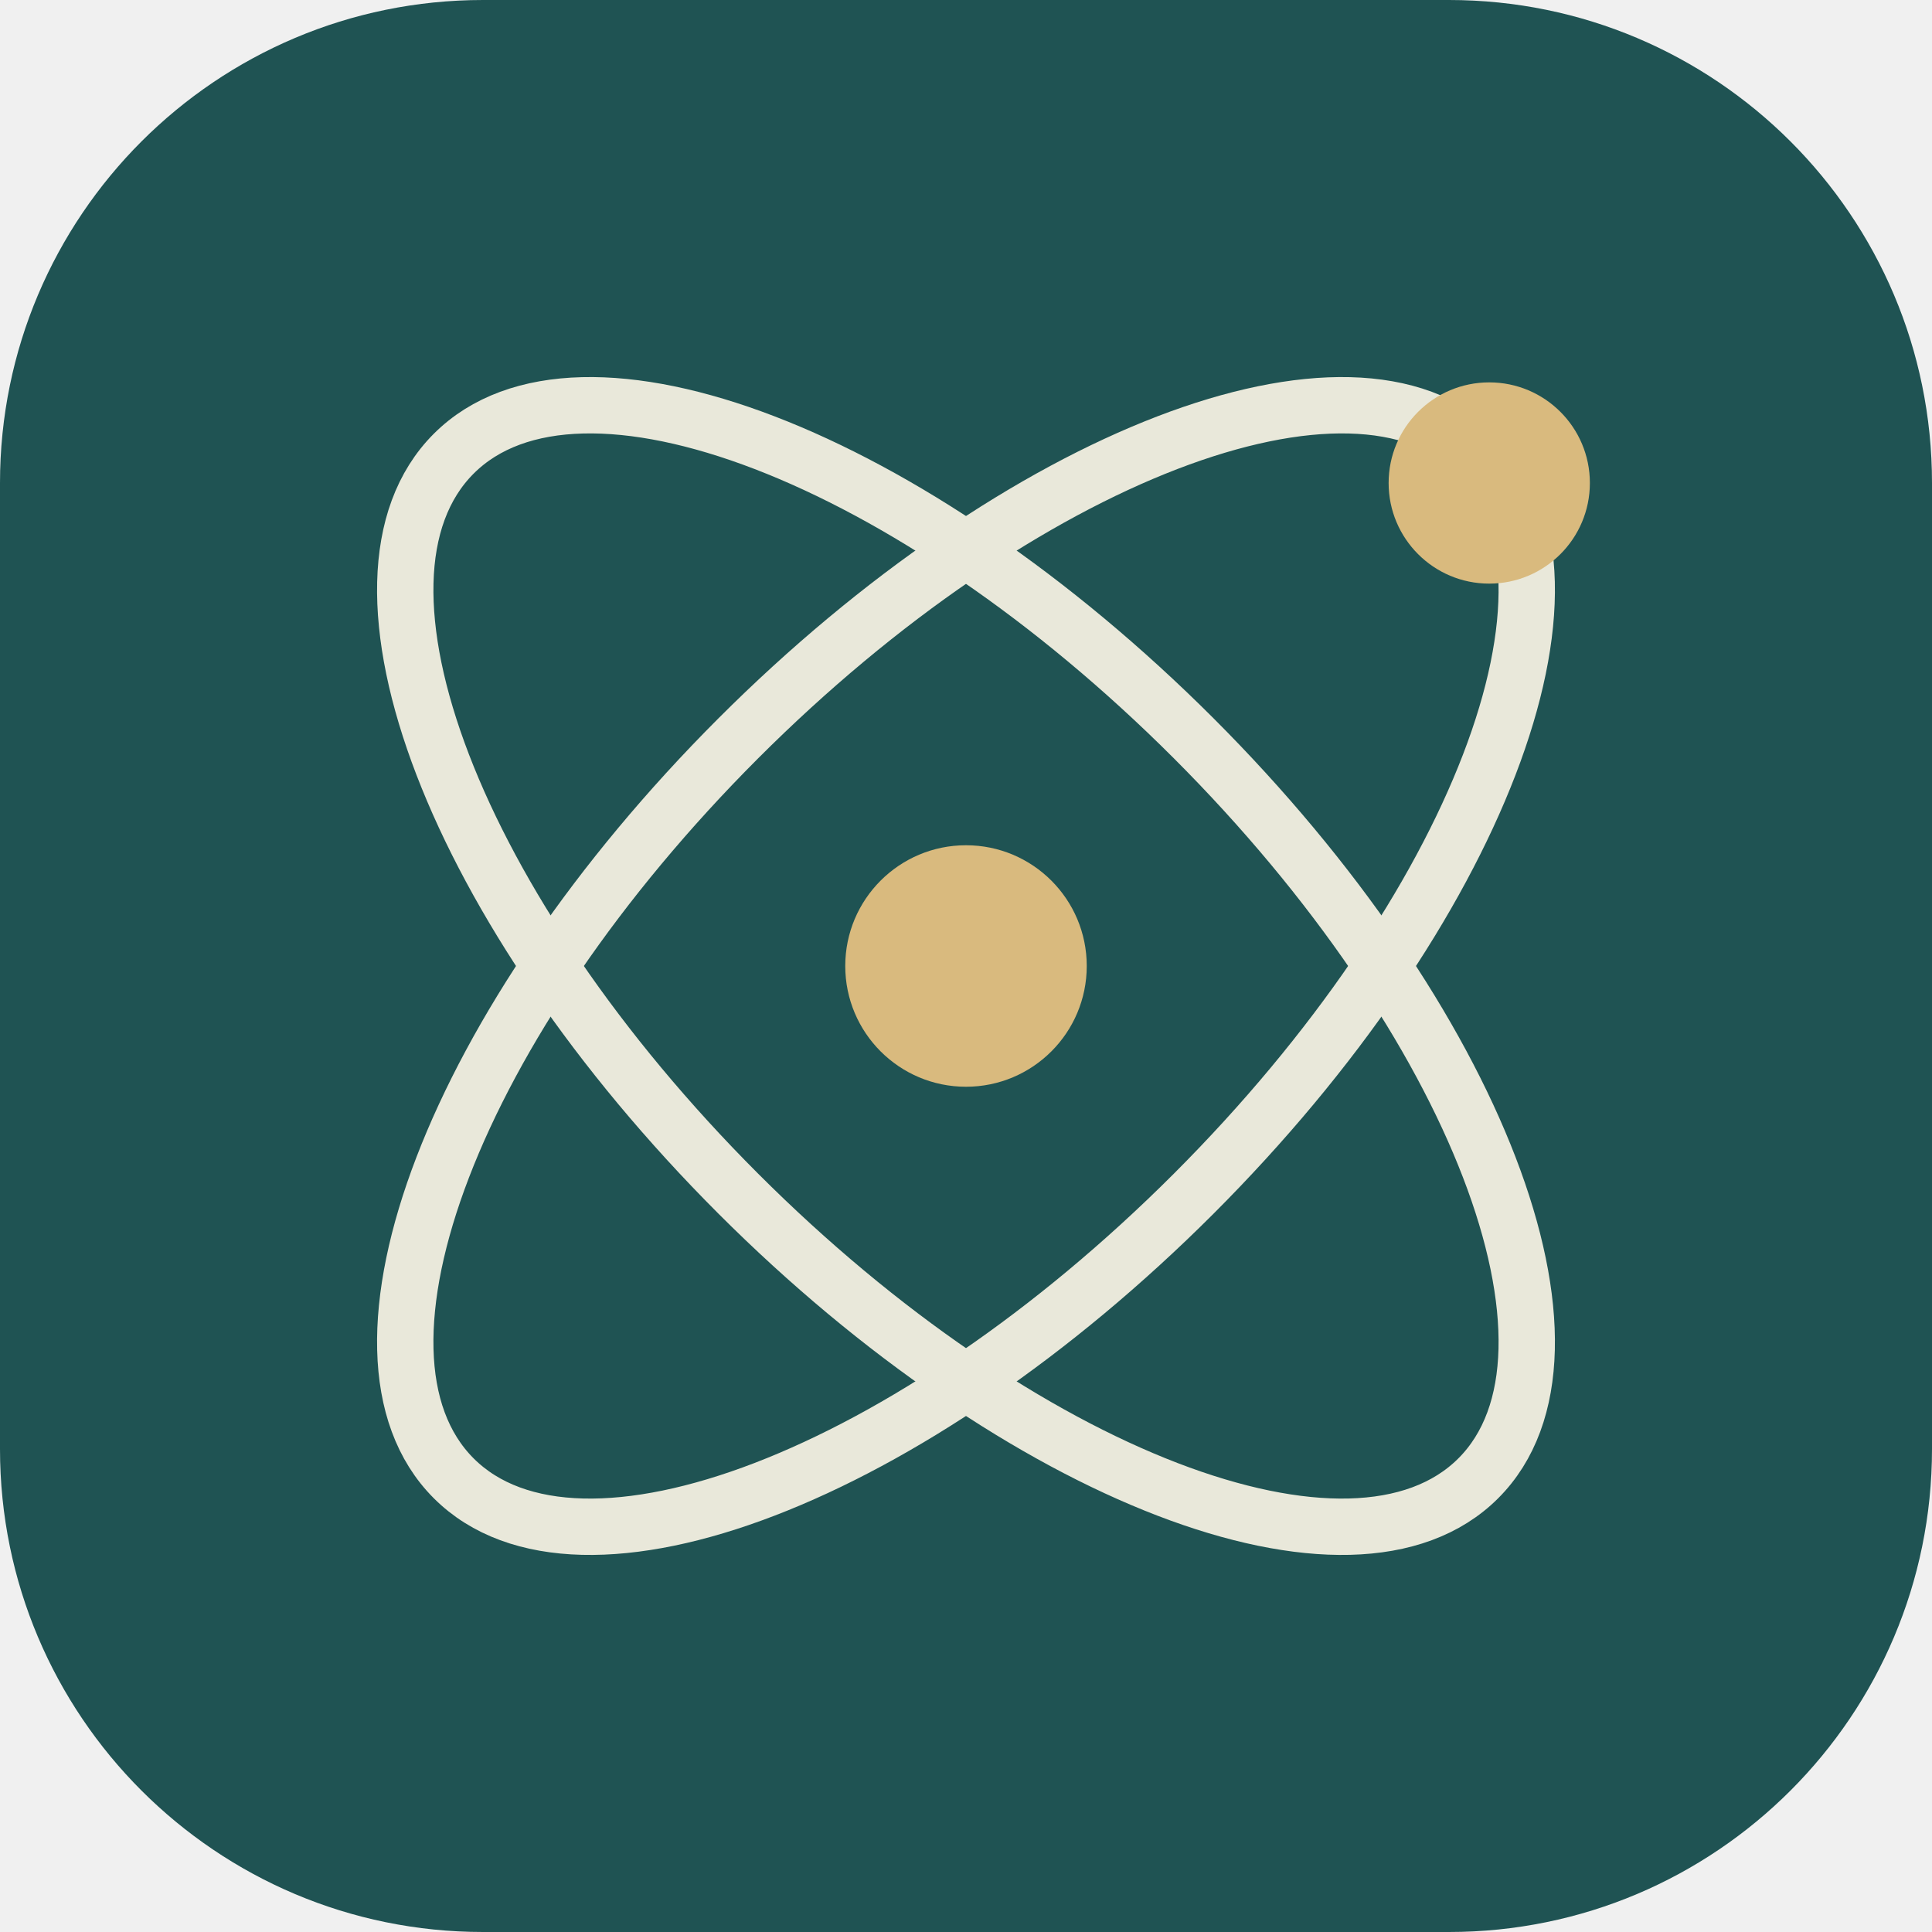
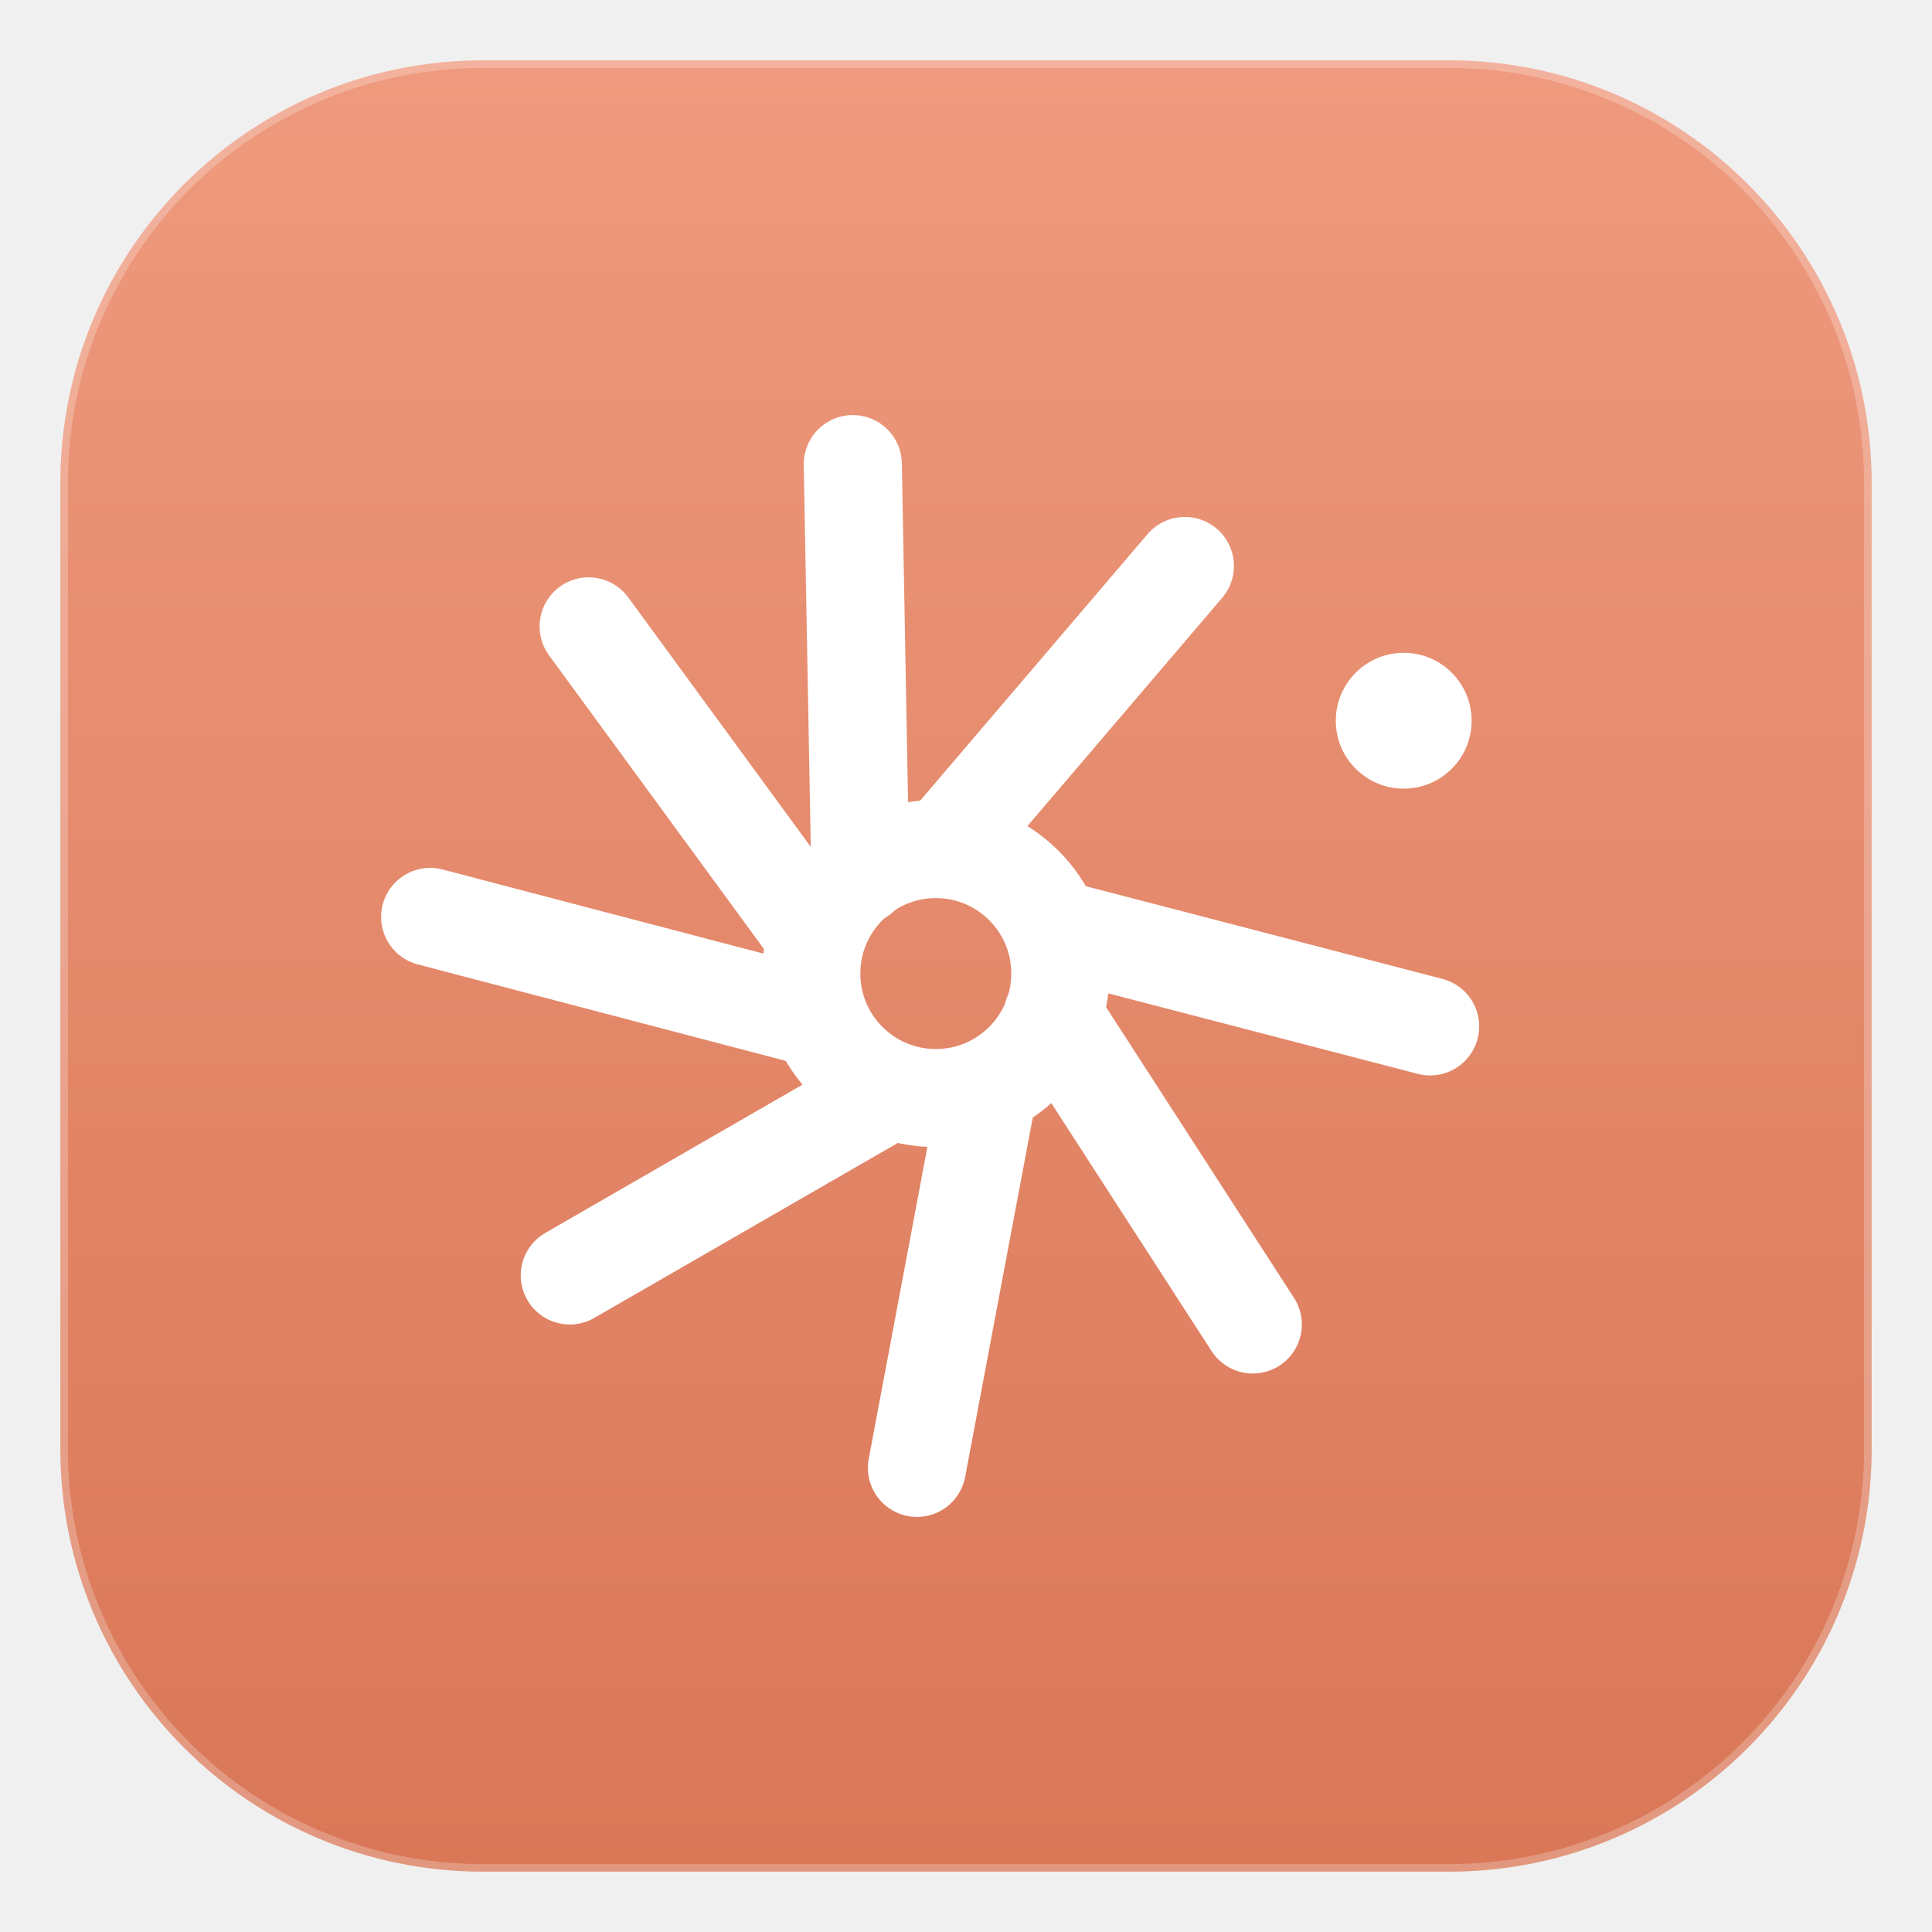
- <svg xmlns="http://www.w3.org/2000/svg" viewBox="0 0 48 48">
-   <rect width="48" height="48" rx="12" fill="#1f5353" />
-   <g fill="none" stroke="#e9e8da" stroke-width="1.4">
-     <ellipse cx="24" cy="24" rx="18" ry="8" transform="rotate(-45 24 24)" />
-     <ellipse cx="24" cy="24" rx="18" ry="8" transform="rotate(45 24 24)" />
+ <svg xmlns="http://www.w3.org/2000/svg" viewBox="0 0 512 512">
+   <defs>
+     <linearGradient id="surface" x1="0" y1="0" x2="0" y2="1">
+       <stop offset="0" stop-color="#ef9a7e" />
+       <stop offset="1" stop-color="#d97757" />
+     </linearGradient>
+   </defs>
+   <rect x="16" y="16" width="480" height="480" rx="112" fill="url(#surface)" />
+   <rect x="17" y="17" width="478" height="478" rx="111" fill="none" stroke="#ffffff" stroke-opacity=".24" stroke-width="2" />
+   <g fill="none" stroke="#ffffff" stroke-width="26" stroke-linecap="round">
+     <circle cx="248" cy="258" r="33" />
+     <path d="M228 232L226 123 M250 225L314 150 M279 246L379 272 M279 269L332 351 M262 288L243 389 M236 289L151 338 M217 270L114 243 M216 248L156 166" />
  </g>
-   <circle cx="24" cy="24" r="3" fill="#d9ba7e" />
-   <circle cx="37" cy="12" r="2.5" fill="#d9ba7e" />
+   <circle cx="372" cy="191" r="18" fill="#ffffff" />
</svg>
